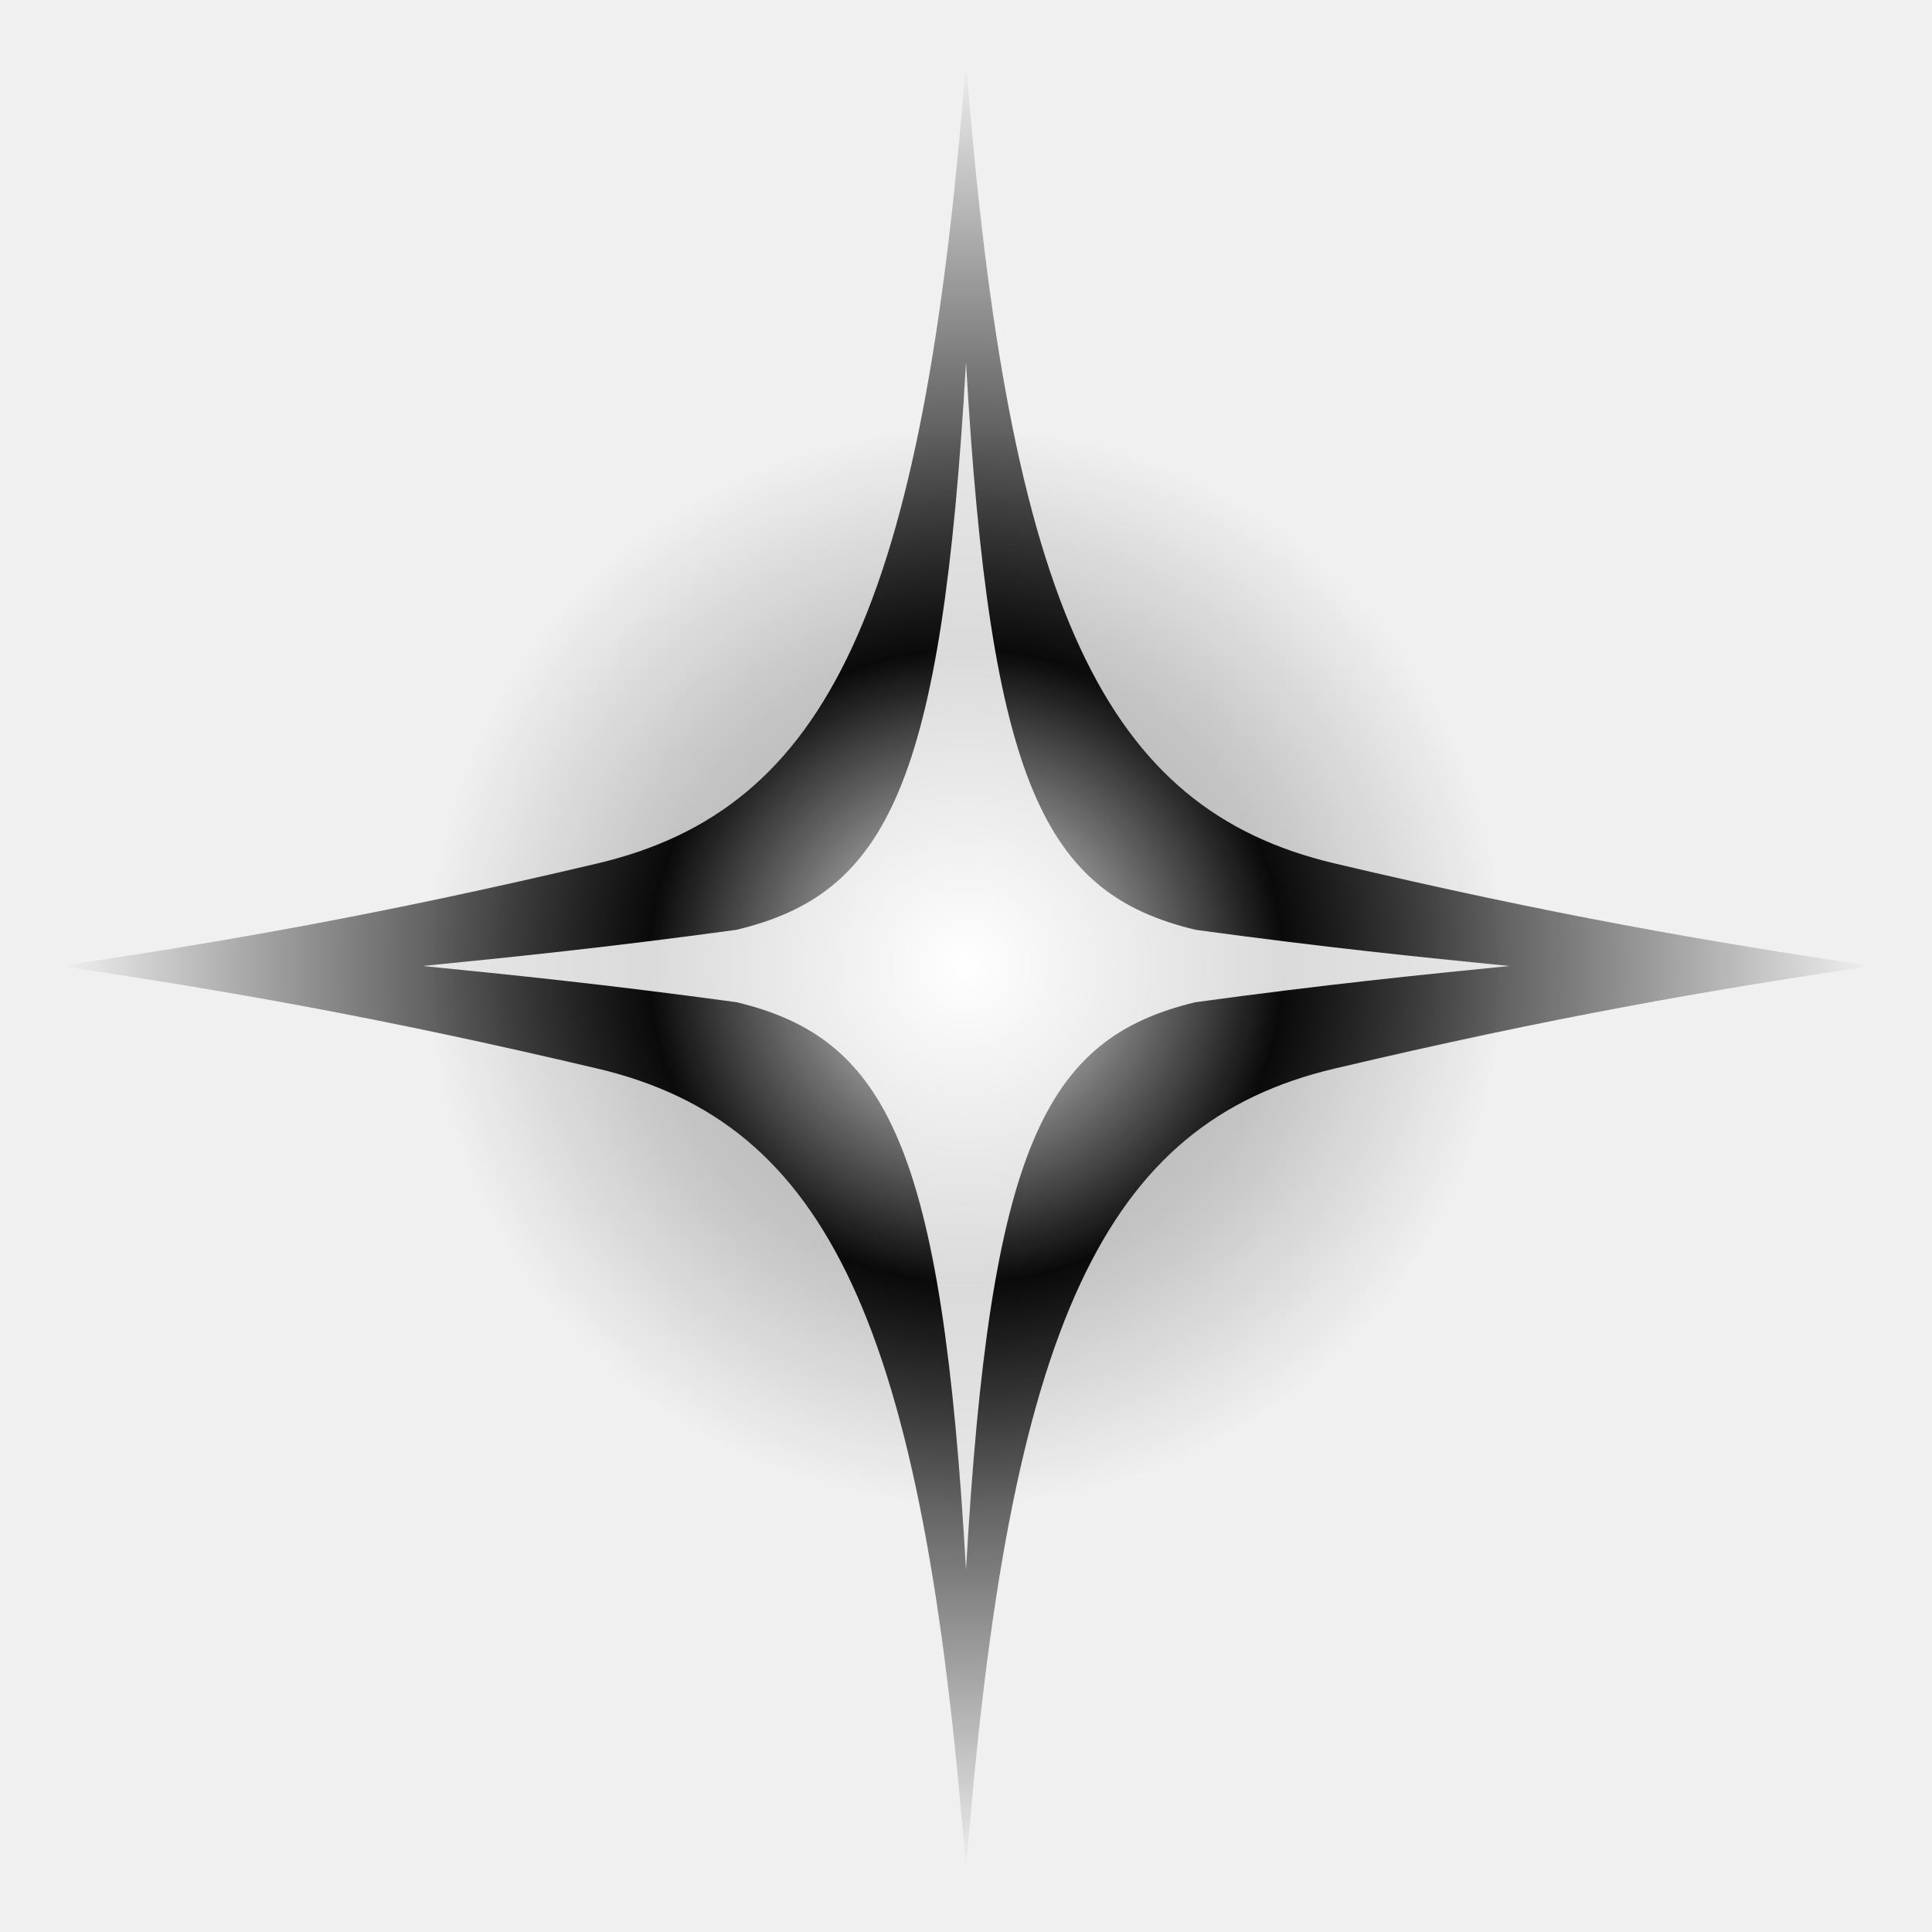
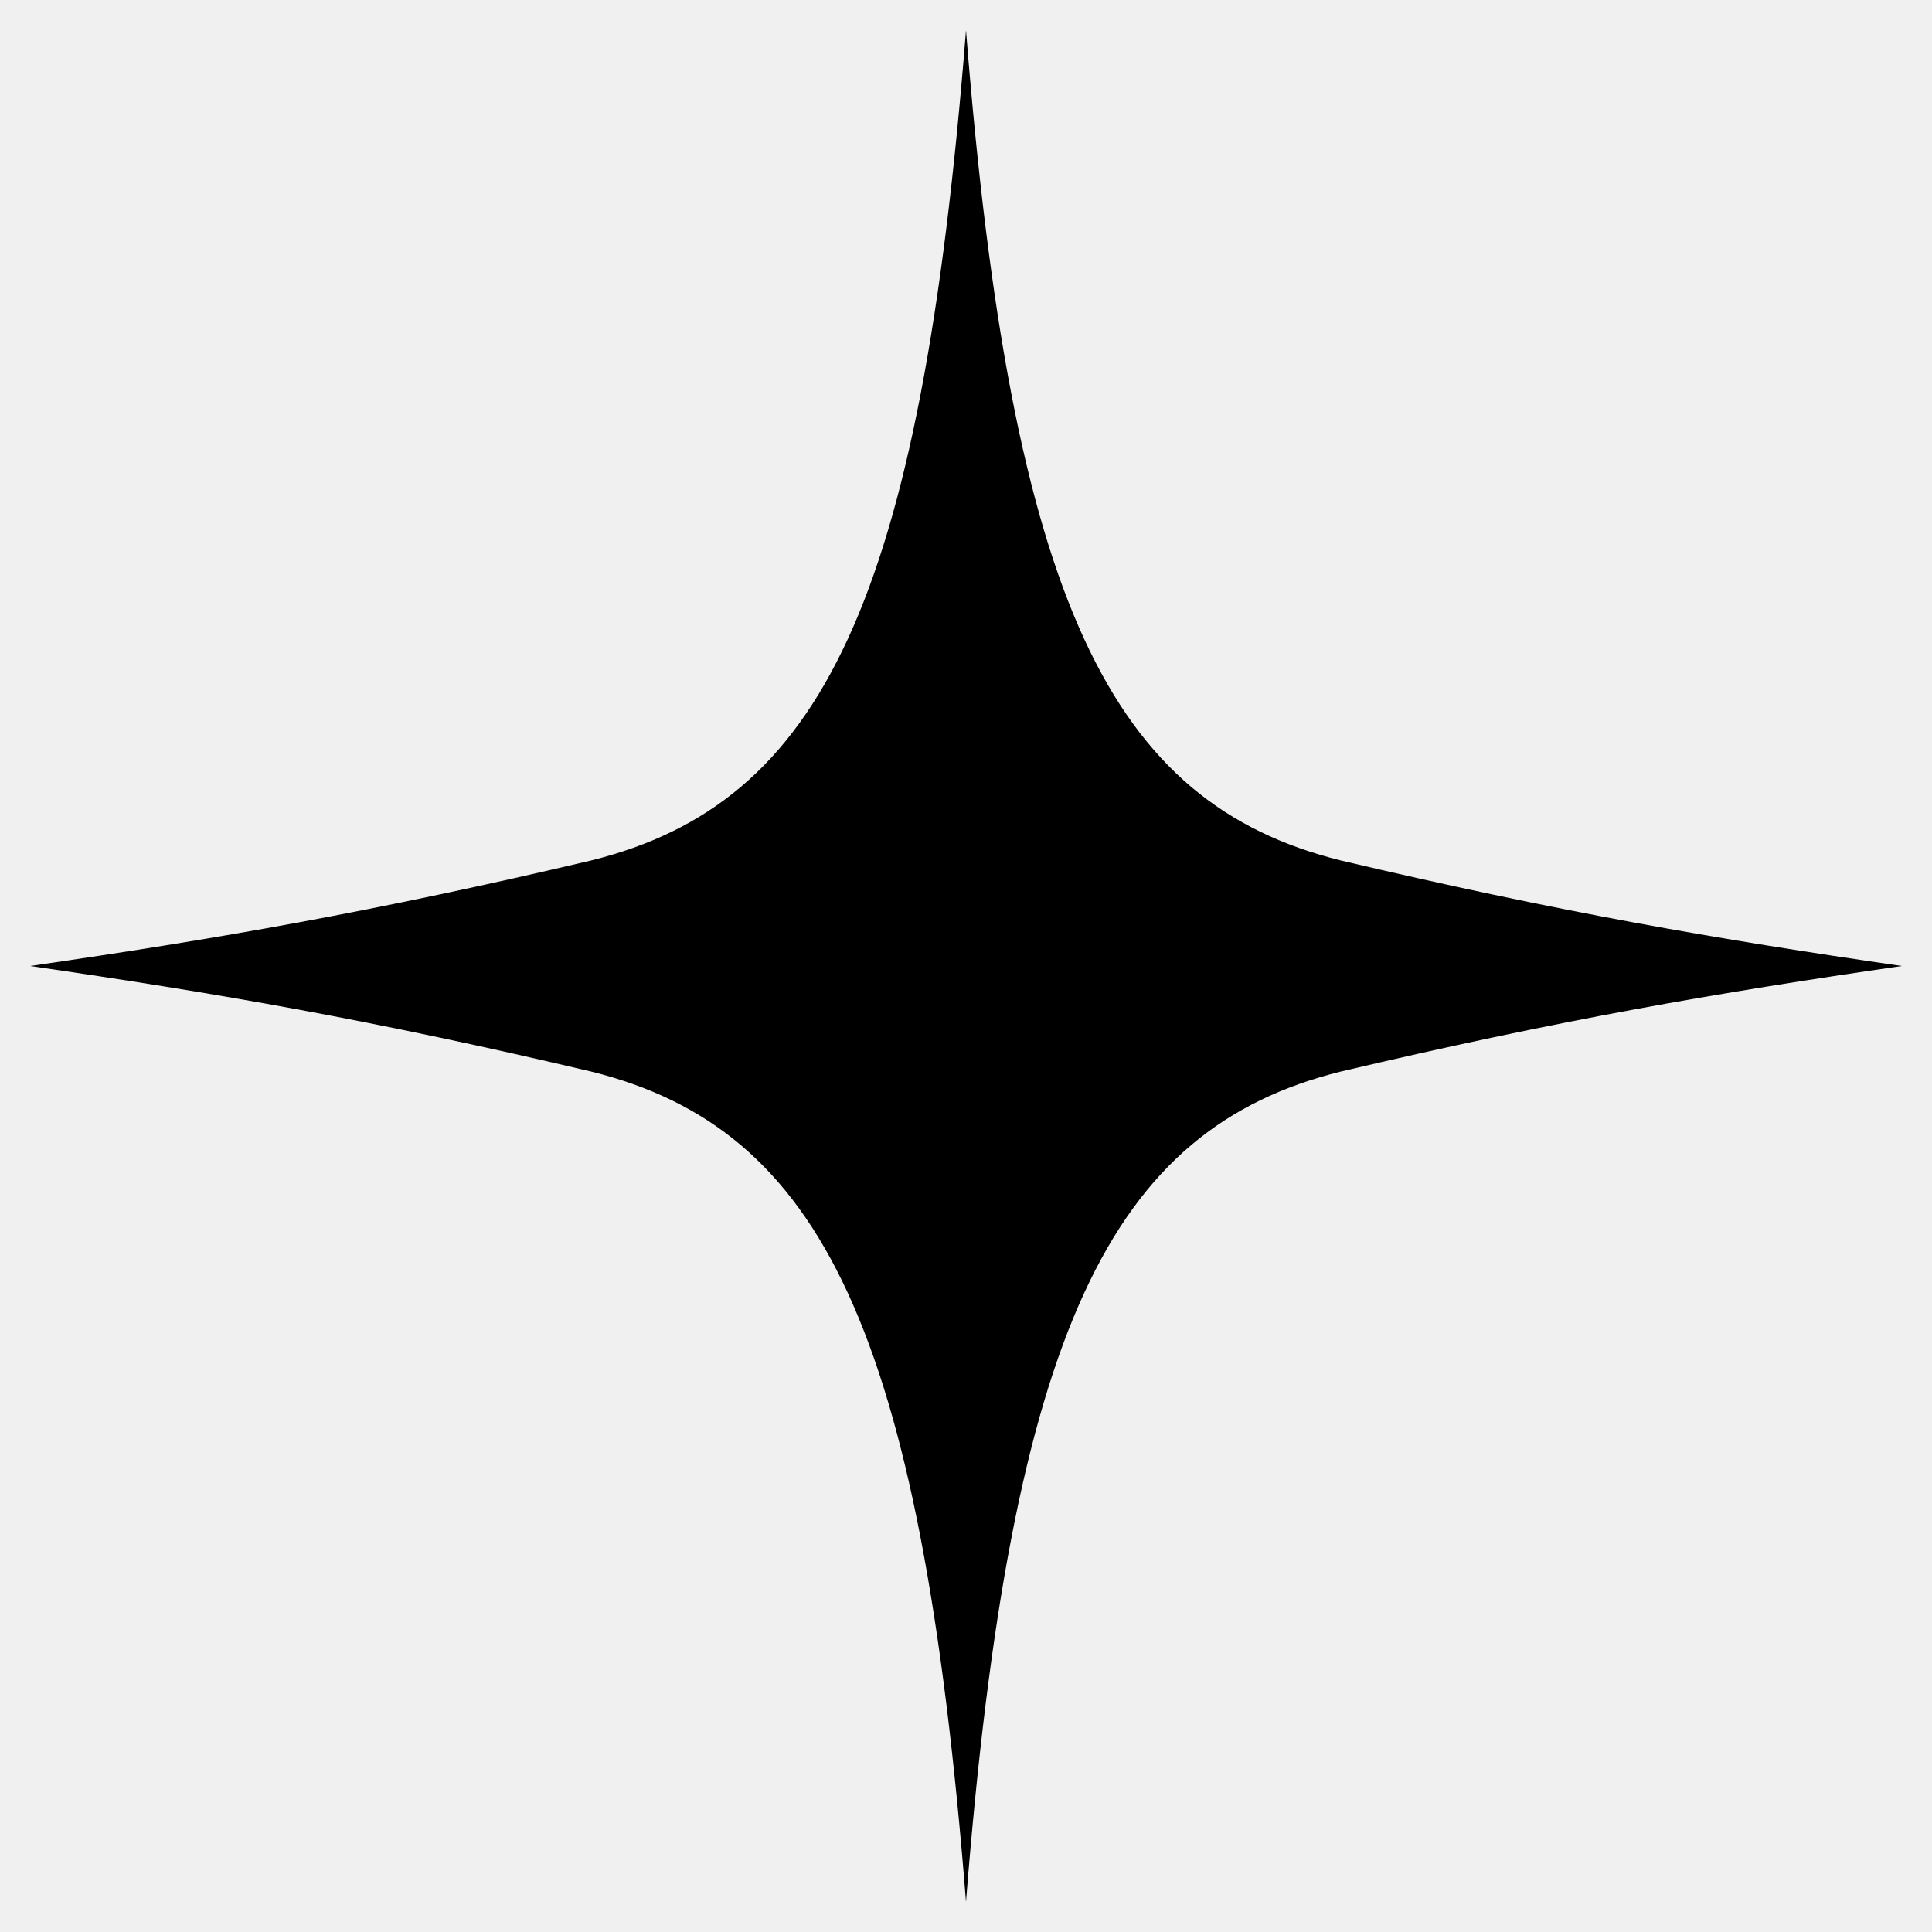
<svg xmlns="http://www.w3.org/2000/svg" width="64" height="64" viewBox="0 0 64 64">
-   <defs>
-     <radialGradient id="core" cx="50%" cy="50%" r="50%">
-       <stop offset="0%" stop-color="#FFFFFF" stop-opacity="1" />
-       <stop offset="35%" stop-color="currentColor" stop-opacity=".95" />
-       <stop offset="100%" stop-color="currentColor" stop-opacity="0" />
-     </radialGradient>
-     <radialGradient id="halo" cx="50%" cy="50%" r="50%">
-       <stop offset="0%" stop-color="#FFFFFF" stop-opacity=".55" />
-       <stop offset="60%" stop-color="currentColor" stop-opacity=".18" />
-       <stop offset="100%" stop-color="currentColor" stop-opacity="0" />
-     </radialGradient>
-   </defs>
-   <circle cx="32" cy="32" r="18" fill="url(#halo)" />
-   <path d="M32 2            C 33.4 20.2 36.6 26.8 44.2 28.6            C 51.4 30.3 56.6 31.2 62 32            C 56.6 32.8 51.4 33.7 44.2 35.4            C 36.6 37.2 33.4 43.8 32 62            C 30.6 43.8 27.4 37.2 19.8 35.4            C 12.6 33.7 7.4 32.8 2 32            C 7.4 31.2 12.6 30.3 19.8 28.6            C 27.4 26.8 30.6 20.2 32 2 Z" fill="url(#core)" />
-   <path d="M32 12            C 32.8 26 34.6 29.6 39.6 30.8            C 44 31.4 47 31.7 50 32            C 47 32.3 44 32.6 39.6 33.2            C 34.6 34.4 32.8 38 32 52            C 31.2 38 29.4 34.4 24.4 33.2            C 20 32.6 17 32.3 14 32            C 17 31.7 20 31.4 24.4 30.8            C 29.4 29.6 31.2 26 32 12 Z" fill="#FFFFFF" fill-opacity=".85" />
+   <path d="M32 1            C 33.5 20 36.8 26.6 44.4 28.5            C 51.6 30.2 56.8 31.1 63 32            C 56.8 32.9 51.6 33.8 44.4 35.5            C 36.8 37.4 33.5 44 32 63            C 30.5 44 27.2 37.4 19.6 35.5            C 12.4 33.8 7.2 32.9 1 32            C 7.2 31.1 12.4 30.2 19.6 28.5            C 27.2 26.6 30.5 20 32 1 Z" fill="currentColor" />
</svg>
